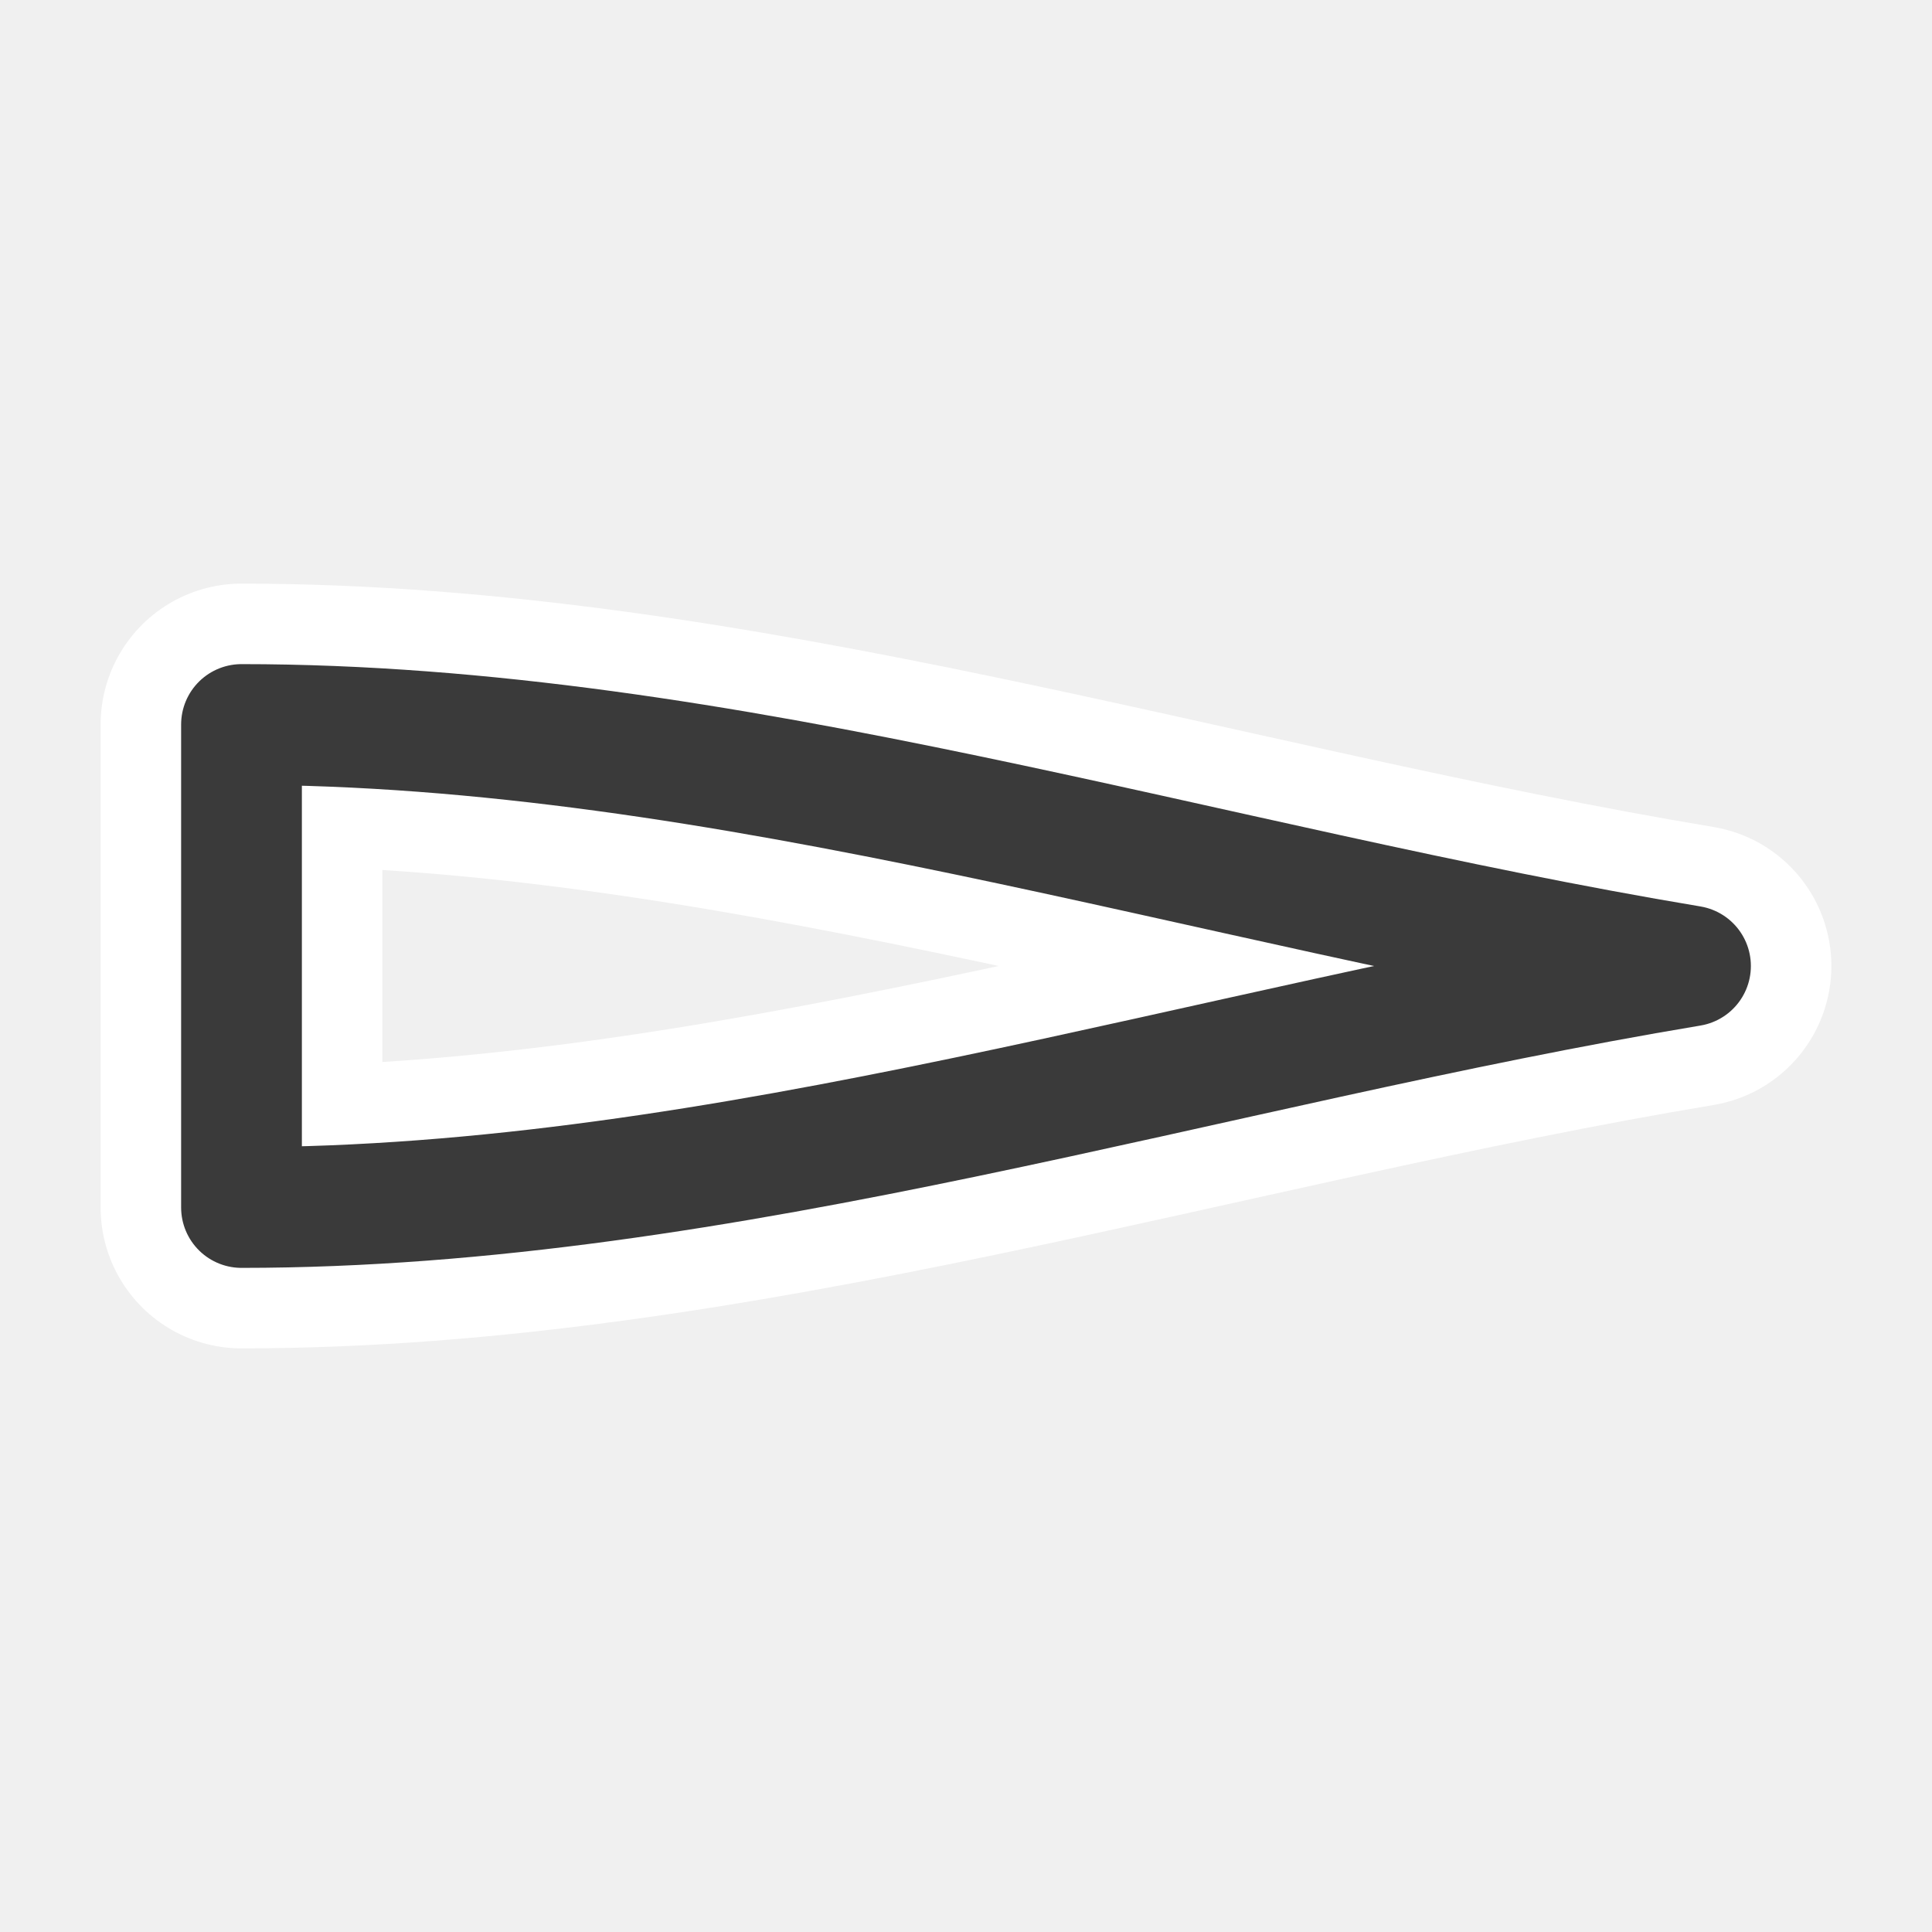
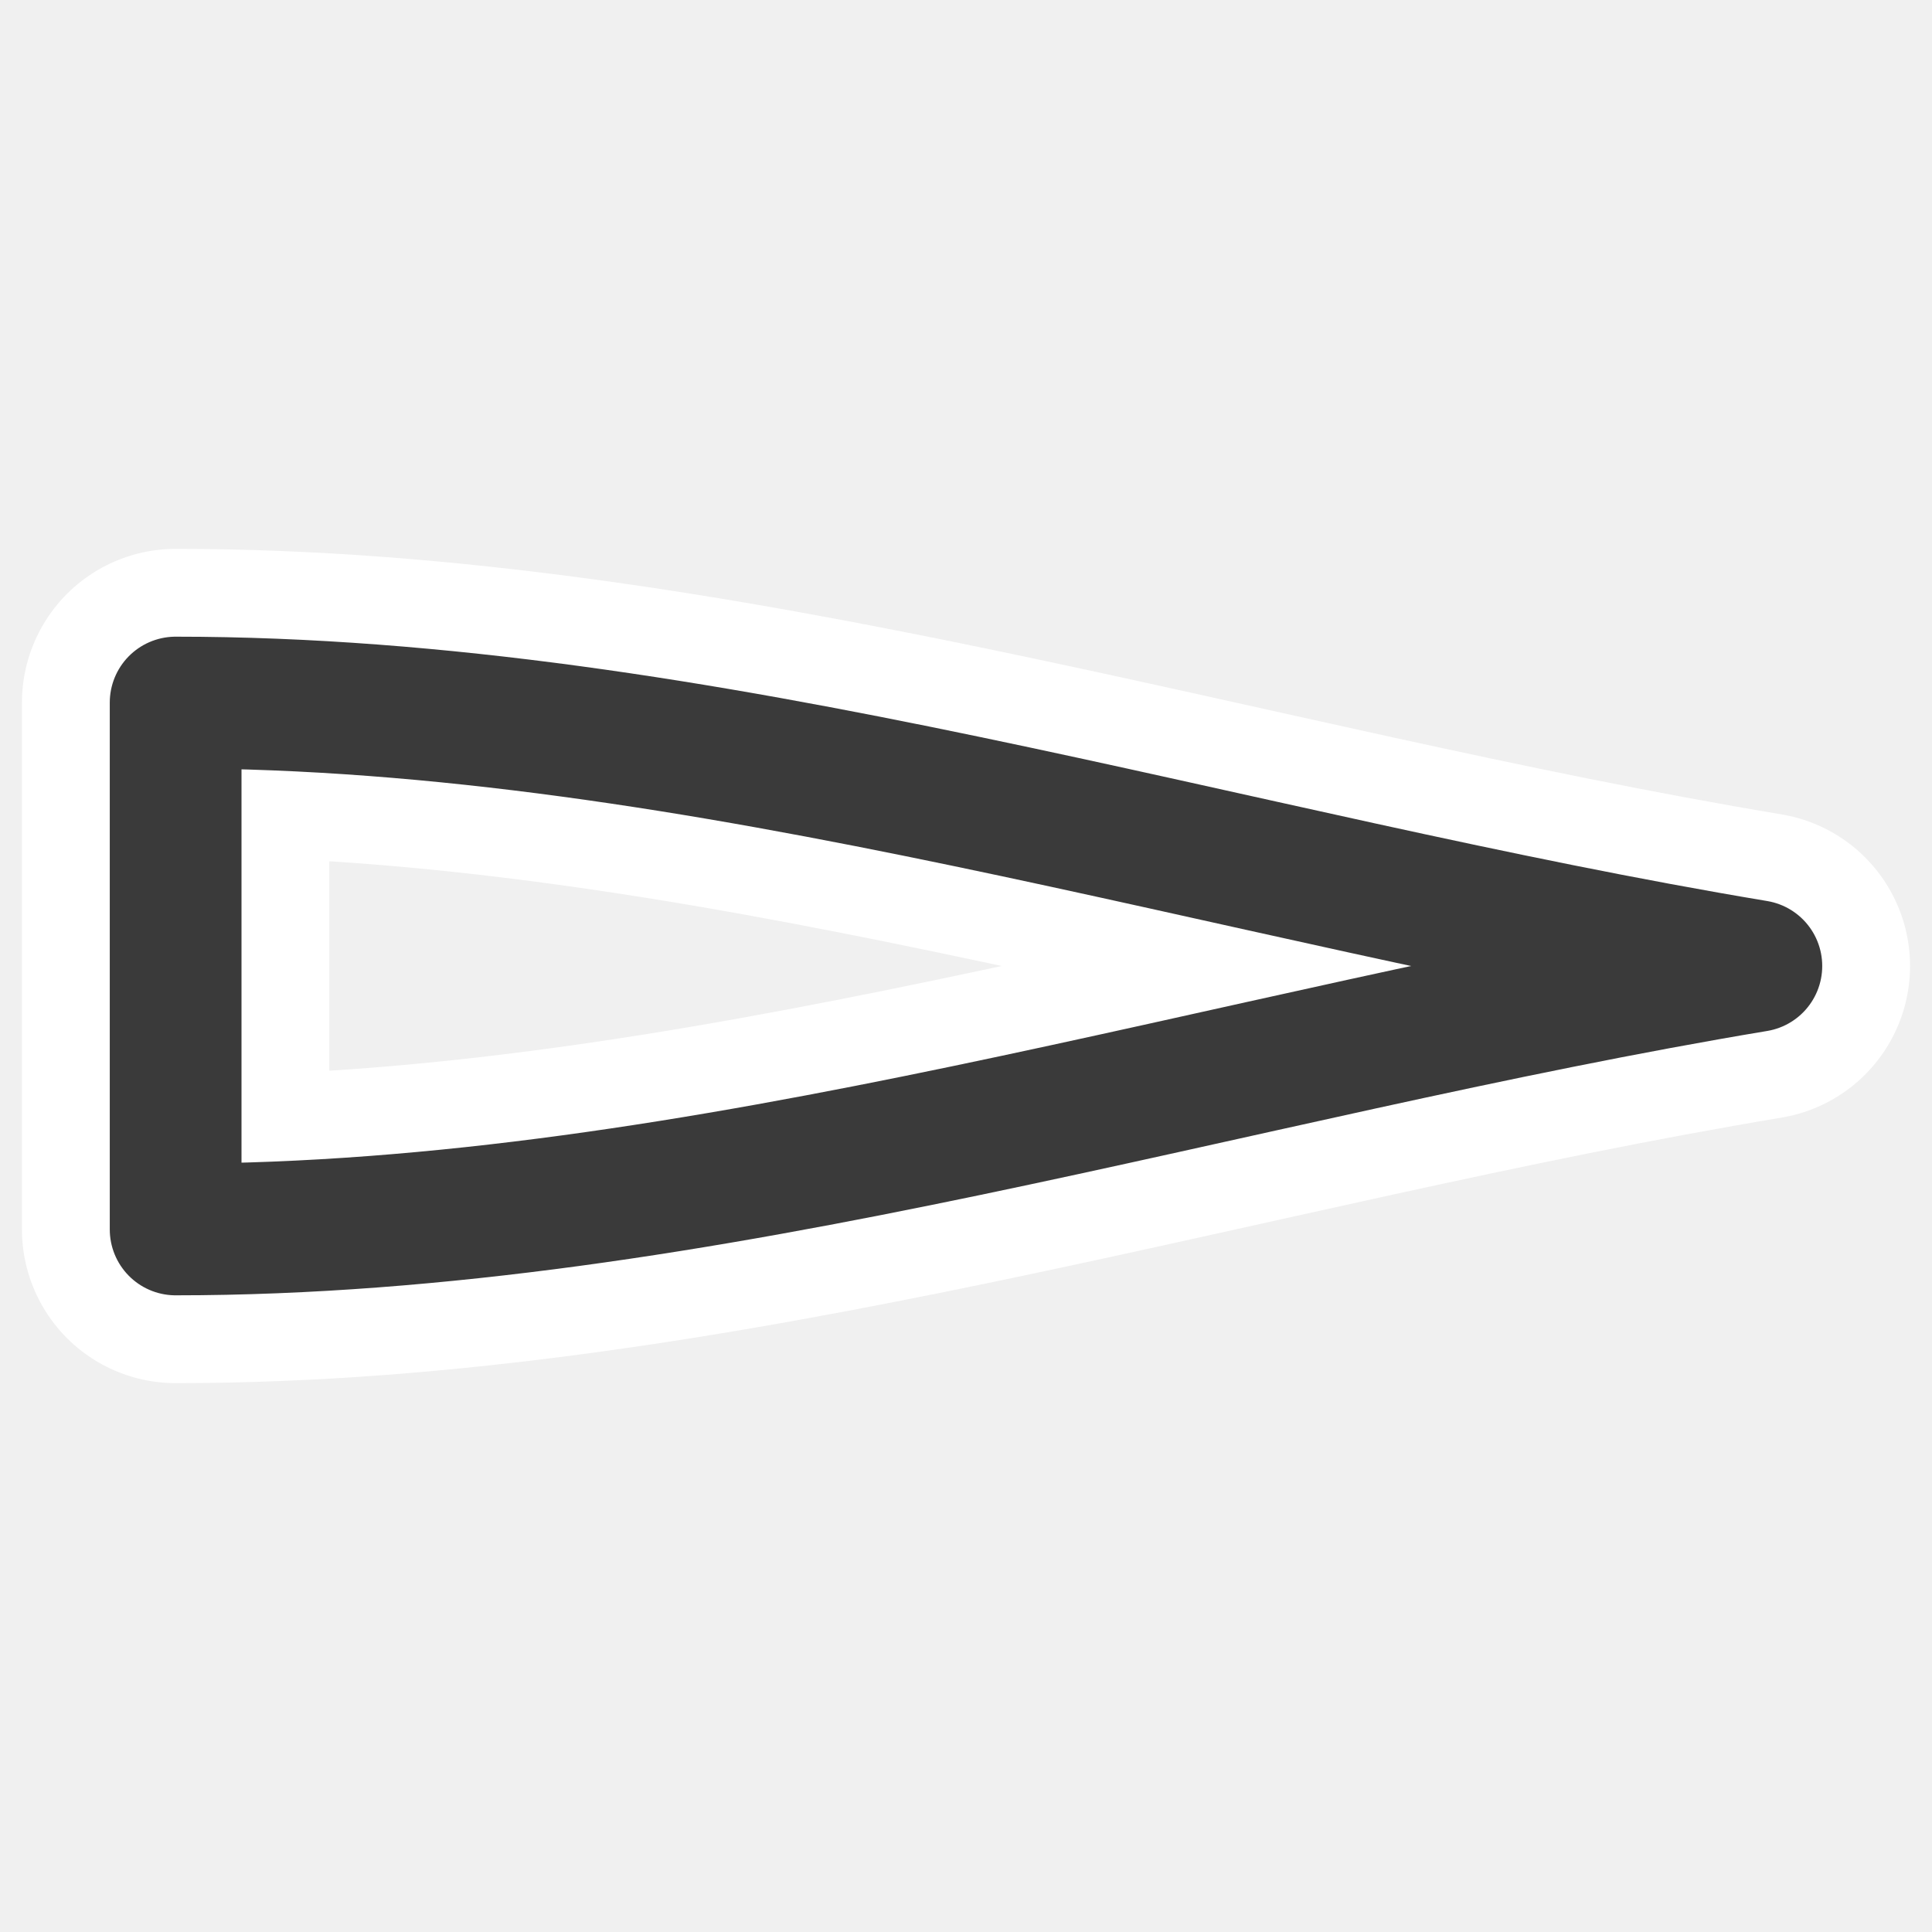
- <svg xmlns="http://www.w3.org/2000/svg" width="24" height="24" viewBox="0 0 24 24" fill="none" stroke="#3a3a3a" stroke-width="1.5" stroke-linecap="round" stroke-linejoin="round">
+ <svg xmlns="http://www.w3.org/2000/svg" viewBox="1 1 22 22" fill="none" stroke="#3a3a3a" stroke-width="1.5" stroke-linecap="round" stroke-linejoin="round">
  <g stroke="#ffffff" stroke-width="3.5">
    <path d="M3 9c6 0 12 2 18 3-6 1-12 3-18 3z" />
  </g>
  <path d="M3 9c6 0 12 2 18 3-6 1-12 3-18 3z" />
</svg>
